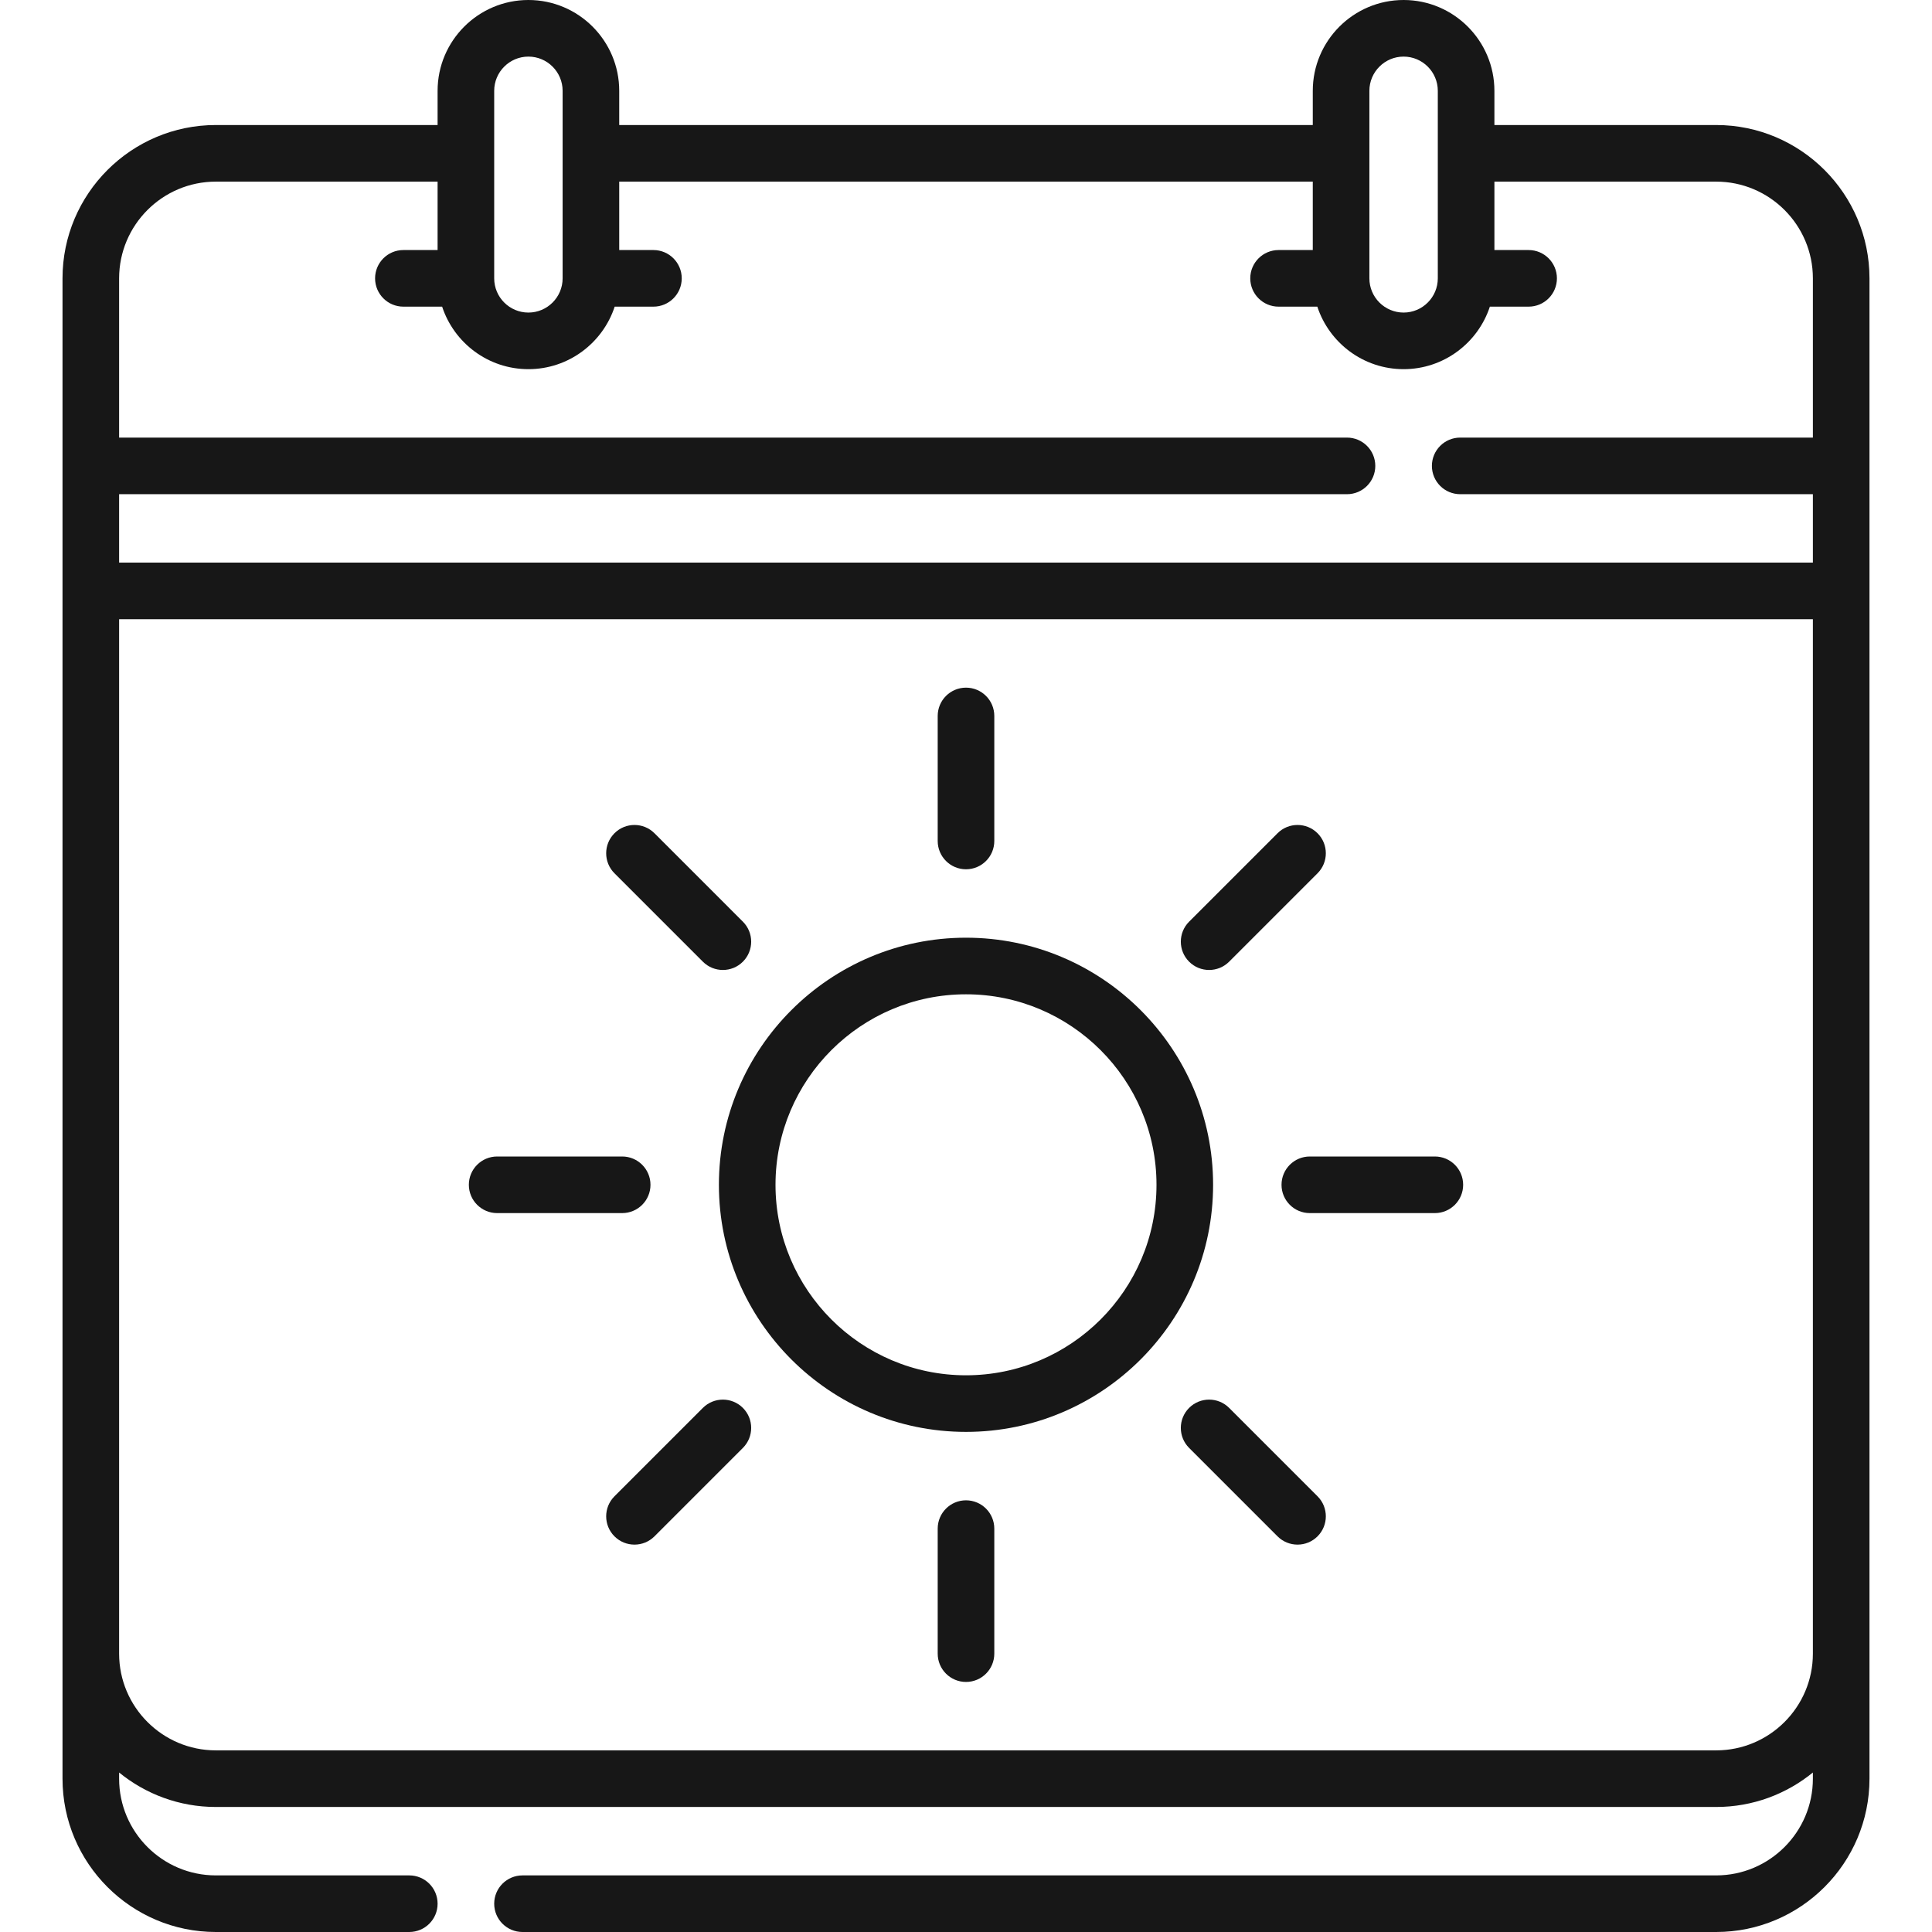
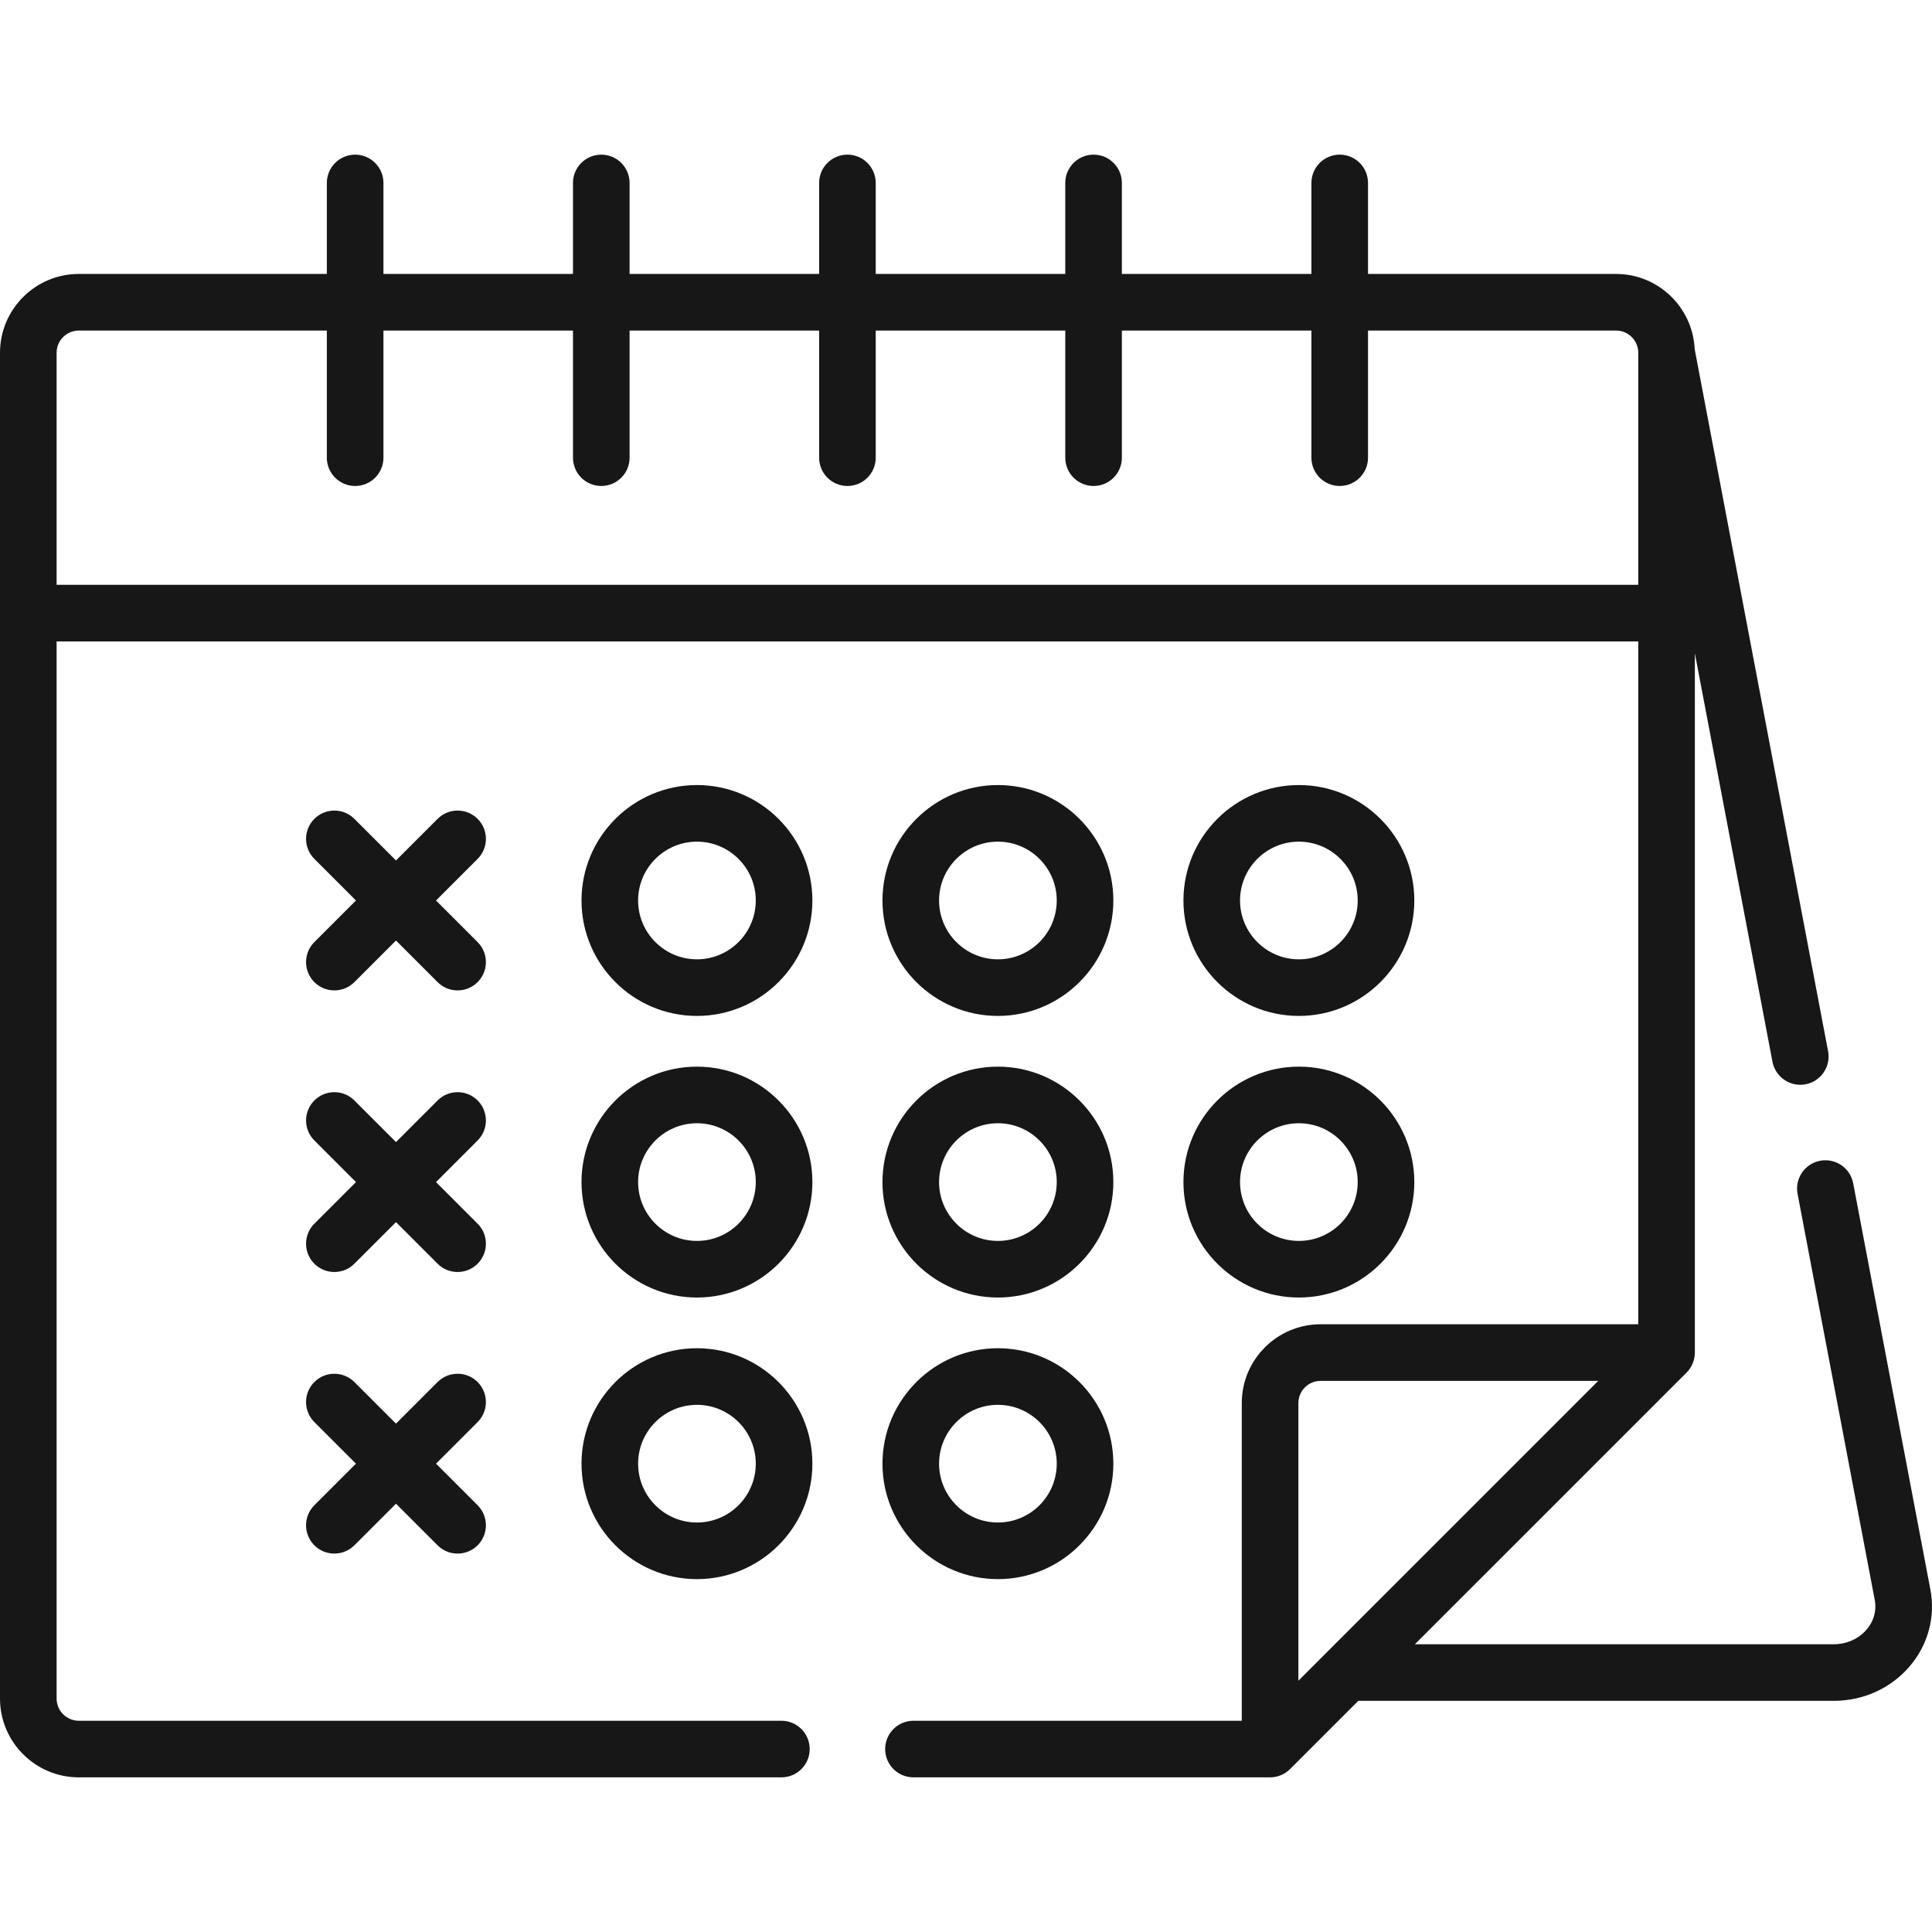
- <svg xmlns="http://www.w3.org/2000/svg" id="Capa_1" fill="#171717" height="512" viewBox="0 0 512 512" width="512">
+ <svg xmlns="http://www.w3.org/2000/svg" version="1.1" id="Capa_1" x="0px" y="0px" viewBox="0 0 512 512" fill="#171717" xml:space="preserve">
  <g>
-     <path d="m256 248.5c-36.108 0-65.483 29.376-65.483 65.483s29.376 65.483 65.483 65.483 65.483-29.376 65.483-65.483-29.375-65.483-65.483-65.483zm0 115.967c-27.836 0-50.483-22.647-50.483-50.483s22.647-50.483 50.483-50.483c27.837 0 50.483 22.647 50.483 50.483.001 27.836-22.646 50.483-50.483 50.483z" />
-     <path d="m256 230.367c4.143 0 7.5-3.358 7.5-7.5v-33.133c0-4.142-3.357-7.5-7.5-7.5-4.142 0-7.5 3.358-7.5 7.5v33.133c0 4.142 3.358 7.5 7.5 7.5z" />
-     <path d="m256 397.6c-4.142 0-7.5 3.358-7.5 7.5v33.133c0 4.142 3.358 7.5 7.5 7.5 4.143 0 7.5-3.358 7.5-7.5v-33.133c0-4.142-3.357-7.5-7.5-7.5z" />
-     <path d="m325.734 373.109c-2.93-2.929-7.678-2.929-10.607 0s-2.929 7.678 0 10.606l23.429 23.429c1.465 1.464 3.385 2.197 5.304 2.197s3.839-.732 5.304-2.197c2.929-2.929 2.929-7.678 0-10.606z" />
-     <path d="m172.384 313.983c0-4.142-3.358-7.5-7.5-7.5h-33.134c-4.142 0-7.5 3.358-7.5 7.5s3.358 7.5 7.5 7.5h33.133c4.143 0 7.501-3.357 7.501-7.5z" />
-     <path d="m380.25 306.483h-33.134c-4.143 0-7.5 3.358-7.5 7.5s3.357 7.5 7.5 7.5h33.134c4.143 0 7.5-3.358 7.5-7.5s-3.357-7.5-7.5-7.5z" />
-     <path d="m186.268 254.857c1.464 1.464 3.384 2.197 5.303 2.197s3.839-.732 5.303-2.197c2.929-2.929 2.929-7.678 0-10.606l-23.429-23.429c-2.929-2.929-7.678-2.929-10.606 0-2.929 2.929-2.929 7.678 0 10.606z" />
-     <path d="m186.268 373.109-23.429 23.429c-2.929 2.929-2.929 7.678 0 10.606 1.464 1.464 3.384 2.197 5.303 2.197s3.839-.732 5.303-2.197l23.429-23.429c2.929-2.929 2.929-7.678 0-10.606-2.928-2.928-7.677-2.928-10.606 0z" />
-     <path d="m320.43 257.054c1.919 0 3.839-.732 5.304-2.197l23.429-23.429c2.929-2.929 2.929-7.678 0-10.606-2.93-2.929-7.678-2.929-10.607 0l-23.429 23.429c-2.929 2.929-2.929 7.678 0 10.606 1.464 1.465 3.384 2.197 5.303 2.197z" />
-     <path d="m454.801 33.133h-58.768v-9.066c0-13.271-10.795-24.067-24.066-24.067s-24.066 10.796-24.066 24.067v9.066h-183.801v-9.066c0-13.271-10.796-24.067-24.067-24.067-13.27 0-24.066 10.796-24.066 24.067v9.066h-58.767c-22.405 0-40.633 18.228-40.633 40.632v397.602c0 22.406 18.228 40.633 40.633 40.633h51.268c4.142 0 7.5-3.358 7.5-7.5s-3.358-7.5-7.5-7.5h-51.268c-14.134 0-25.633-11.498-25.633-25.632v-1.635c6.998 5.705 15.921 9.134 25.633 9.134h397.601c9.711 0 18.634-3.429 25.632-9.134v1.635c0 14.134-11.498 25.632-25.632 25.632h-316.334c-4.142 0-7.5 3.358-7.5 7.5s3.358 7.5 7.5 7.5h316.334c22.404 0 40.632-18.227 40.632-40.632v-397.602c0-22.405-18.228-40.633-40.632-40.633zm-91.9-9.066c0-5 4.067-9.067 9.066-9.067s9.066 4.067 9.066 9.067v49.7c0 4.999-4.067 9.067-9.066 9.067s-9.066-4.067-9.066-9.067zm-231.934 0c0-5 4.067-9.067 9.066-9.067 5 0 9.067 4.067 9.067 9.067v49.7c0 4.999-4.067 9.067-9.067 9.067-4.999 0-9.066-4.067-9.066-9.067zm-73.767 24.066h58.767v18.133h-9.067c-4.142 0-7.5 3.358-7.5 7.5s3.358 7.5 7.5 7.5h10.27c3.16 9.608 12.212 16.567 22.864 16.567s19.704-6.959 22.864-16.567h10.269c4.142 0 7.5-3.358 7.5-7.5s-3.358-7.5-7.5-7.5h-9.067v-18.133h183.8v18.133h-9.067c-4.143 0-7.5 3.358-7.5 7.5s3.357 7.5 7.5 7.5h10.27c3.16 9.608 12.212 16.567 22.864 16.567s19.704-6.959 22.863-16.567h10.27c4.143 0 7.5-3.358 7.5-7.5s-3.357-7.5-7.5-7.5h-9.066v-18.133h58.768c14.134 0 25.632 11.499 25.632 25.632v42.201h-93.466c-4.143 0-7.5 3.358-7.5 7.5s3.357 7.5 7.5 7.5h93.466v18.134h-448.867v-18.133h325.4c4.143 0 7.5-3.358 7.5-7.5s-3.357-7.5-7.5-7.5h-325.4v-42.201c0-14.134 11.499-25.633 25.633-25.633zm397.601 415.733h-397.601c-14.134 0-25.633-11.499-25.633-25.632v-274.134h448.866v274.134c0 14.134-11.498 25.632-25.632 25.632z" />
+     <g>
+       <path d="M184.698,208.046c-16.869,0-30.593,13.724-30.593,30.593s13.724,30.593,30.593,30.593    c16.869,0,30.593-13.724,30.593-30.593S201.567,208.046,184.698,208.046z M184.698,254.231c-8.598,0-15.592-6.994-15.592-15.592    c0-8.598,6.994-15.592,15.592-15.592c8.597,0,15.592,6.994,15.592,15.592C200.29,247.236,193.295,254.231,184.698,254.231z" />
+     </g>
  </g>
+   <g>
+     <g>
+       <path d="M264.457,208.046c-16.869,0-30.594,13.724-30.594,30.593s13.725,30.593,30.594,30.593s30.593-13.724,30.593-30.593    S281.326,208.046,264.457,208.046z M264.457,254.231c-8.599,0-15.593-6.994-15.593-15.592s6.995-15.592,15.593-15.592    s15.592,6.994,15.592,15.592S273.054,254.231,264.457,254.231z" />
+     </g>
+   </g>
+   <g>
+     <g>
+       <path d="M344.216,208.046c-16.869,0-30.593,13.724-30.593,30.593s13.724,30.593,30.593,30.593s30.593-13.724,30.593-30.593    S361.084,208.046,344.216,208.046z M344.216,254.231c-8.598,0-15.592-6.994-15.592-15.592s6.995-15.592,15.592-15.592    c8.597,0,15.592,6.994,15.592,15.592S352.813,254.231,344.216,254.231z" />
+     </g>
+   </g>
+   <g>
+     <g>
+       <path d="M184.698,282.671c-16.869,0-30.593,13.724-30.593,30.593c0,16.869,13.724,30.593,30.593,30.593    c16.869,0,30.593-13.724,30.593-30.593C215.291,296.395,201.567,282.671,184.698,282.671z M184.698,328.856    c-8.598,0-15.592-6.994-15.592-15.592c0-8.598,6.994-15.592,15.592-15.592c8.597,0,15.592,6.994,15.592,15.592    C200.29,321.862,193.295,328.856,184.698,328.856z" />
+     </g>
+   </g>
+   <g>
+     <g>
+       <path d="M344.216,282.671c-16.869,0-30.593,13.724-30.593,30.593c0,16.869,13.724,30.593,30.593,30.593    s30.593-13.724,30.593-30.593C374.808,296.395,361.084,282.671,344.216,282.671z M344.216,328.856    c-8.598,0-15.592-6.994-15.592-15.592c0-8.598,6.995-15.592,15.592-15.592c8.597,0,15.592,6.994,15.592,15.592    C359.807,321.862,352.813,328.856,344.216,328.856z" />
+     </g>
+   </g>
+   <g>
+     <g>
+       <path d="M264.457,282.671c-16.869,0-30.594,13.724-30.594,30.593c0,16.869,13.725,30.593,30.594,30.593    s30.593-13.724,30.593-30.593C295.05,296.395,281.326,282.671,264.457,282.671z M264.457,328.856    c-8.599,0-15.593-6.994-15.593-15.592c0-8.598,6.995-15.592,15.593-15.592s15.592,6.994,15.592,15.592    C280.049,321.862,273.054,328.856,264.457,328.856z" />
+     </g>
+   </g>
+   <g>
+     <g>
+       <path d="M264.457,357.296c-16.869,0-30.593,13.725-30.593,30.594s13.724,30.593,30.593,30.593s30.593-13.724,30.593-30.593    S281.326,357.296,264.457,357.296z M264.457,403.481c-8.599,0-15.593-6.994-15.593-15.592c0.001-8.597,6.995-15.593,15.593-15.593    s15.592,6.994,15.592,15.593C280.049,396.487,273.054,403.481,264.457,403.481z" />
+     </g>
+   </g>
+   <g>
+     <g>
+       <path d="M184.698,357.296c-16.869,0-30.593,13.725-30.593,30.594s13.724,30.593,30.593,30.593    c16.869,0,30.593-13.724,30.593-30.593S201.567,357.296,184.698,357.296z M184.698,403.481c-8.598,0-15.592-6.994-15.592-15.592    c0-8.598,6.994-15.593,15.592-15.593c8.597,0,15.592,6.994,15.592,15.593C200.289,396.487,193.295,403.481,184.698,403.481z" />
+     </g>
+   </g>
+   <g>
+     <g>
+       <path d="M115.548,238.64l11.026-11.026c2.929-2.929,2.929-7.677-0.001-10.607c-2.928-2.928-7.677-2.929-10.607,0.001    l-11.025,11.025l-11.025-11.025c-2.929-2.929-7.678-2.93-10.607-0.001c-2.93,2.93-2.93,7.678-0.001,10.607l11.026,11.026    l-11.026,11.026c-2.931,2.928-2.931,7.676-0.001,10.607c1.464,1.464,3.384,2.196,5.303,2.196s3.839-0.732,5.304-2.197    l11.025-11.025l11.025,11.025c1.465,1.465,3.384,2.197,5.304,2.197c1.919,0,3.839-0.732,5.303-2.196    c2.93-2.93,2.93-7.678,0.001-10.607L115.548,238.64z" />
+     </g>
+   </g>
+   <g>
+     <g>
+       <path d="M115.548,313.265l11.026-11.026c2.929-2.929,2.929-7.677-0.001-10.607c-2.928-2.928-7.677-2.929-10.607,0.001    l-11.025,11.025l-11.025-11.025c-2.929-2.93-7.678-2.929-10.607-0.001c-2.93,2.93-2.93,7.678-0.001,10.607l11.026,11.026    l-11.026,11.026c-2.931,2.928-2.931,7.676-0.001,10.607c1.464,1.464,3.384,2.196,5.303,2.196s3.839-0.732,5.304-2.197    l11.025-11.025l11.025,11.025c1.465,1.465,3.384,2.197,5.304,2.197c1.919,0,3.839-0.732,5.303-2.196    c2.93-2.93,2.93-7.678,0.001-10.607L115.548,313.265z" />
+     </g>
+   </g>
+   <g>
+     <g>
+       <path d="M126.573,398.913l-11.025-11.025l11.025-11.025c2.927-2.929,2.927-7.677-0.002-10.608c-2.93-2.928-7.678-2.928-10.608,0    l-11.025,11.025l-11.025-11.025c-2.93-2.928-7.678-2.928-10.608,0c-2.929,2.93-2.929,7.678,0,10.608l11.025,11.025l-11.025,11.025    c-2.929,2.93-2.929,7.678,0,10.608c1.465,1.464,3.385,2.196,5.304,2.196c1.919,0,3.839-0.732,5.304-2.196l11.025-11.025    l11.025,11.025c1.465,1.464,3.385,2.196,5.304,2.196s3.839-0.732,5.304-2.196C129.502,406.59,129.502,401.842,126.573,398.913z" />
+     </g>
+   </g>
+   <g>
+     <g>
+       <path d="M511.569,421.227l-20.455-107.645c-0.773-4.069-4.708-6.741-8.77-5.968c-4.069,0.773-6.741,4.699-5.968,8.77    l20.455,107.645c1.144,6.025-3.943,11.712-10.872,11.712h-110.99l71.99-71.989c1.317-1.317,2.196-3.241,2.196-5.304V173.133    l20.569,108.248c0.773,4.069,4.703,6.742,8.769,5.968c4.069-0.773,6.741-4.699,5.968-8.77L449.106,92.522    c-0.509-11.069-9.647-19.923-20.838-19.923h-65.73V48.482c0-4.143-3.357-7.5-7.5-7.5c-4.143,0-7.5,3.357-7.5,7.5v24.116h-50.23    V48.482c0-4.143-3.357-7.5-7.5-7.5s-7.5,3.357-7.5,7.5v24.116h-50.231V48.482c0-4.143-3.357-7.5-7.5-7.5s-7.5,3.357-7.5,7.5    v24.116h-50.23V48.482c0-4.143-3.357-7.5-7.5-7.5s-7.5,3.357-7.5,7.5v24.116h-50.23V48.482c0-4.143-3.357-7.5-7.5-7.5    c-4.143,0-7.5,3.357-7.5,7.5v24.116H20.887C9.37,72.599,0,81.968,0,93.486v356.646c0,11.517,9.37,20.886,20.887,20.886h186.19    c4.143,0,7.5-3.357,7.5-7.5s-3.357-7.5-7.5-7.5H20.887c-3.245,0-5.886-2.64-5.886-5.885V169.981h419.154v180.964h-84.186    c-11.517,0-20.886,9.37-20.886,20.887v84.185h-87.005c-4.143,0-7.5,3.357-7.5,7.5c0,4.143,3.357,7.5,7.5,7.5h94.505    c1.935,0,3.875-0.767,5.304-2.196l18.08-18.08H485.96C502.25,450.741,514.483,436.559,511.569,421.227z M15.001,154.98V93.486    c0-3.245,2.641-5.886,5.886-5.886h65.73v33.69c0,4.143,3.357,7.5,7.5,7.5c4.143,0,7.5-3.357,7.5-7.5v-33.69h50.23v33.69    c0,4.143,3.357,7.5,7.5,7.5s7.5-3.357,7.5-7.5v-33.69h50.23v33.69c0,4.143,3.357,7.5,7.5,7.5s7.5-3.357,7.5-7.5v-33.69h50.231    v33.69c0,4.143,3.357,7.5,7.5,7.5s7.5-3.357,7.5-7.5v-33.69h50.23v33.69c0,4.143,3.357,7.5,7.5,7.5c4.143,0,7.5-3.357,7.5-7.5    v-33.69h65.73c3.245,0,5.886,2.641,5.886,5.886v61.495H15.001z M344.083,445.41v-73.577c0-3.245,2.64-5.886,5.885-5.886h73.578    C416.041,373.453,351.604,437.889,344.083,445.41z" />
+     </g>
+   </g>
+   <g>
+ </g>
+   <g>
+ </g>
+   <g>
+ </g>
+   <g>
+ </g>
+   <g>
+ </g>
+   <g>
+ </g>
+   <g>
+ </g>
+   <g>
+ </g>
+   <g>
+ </g>
+   <g>
+ </g>
+   <g>
+ </g>
+   <g>
+ </g>
+   <g>
+ </g>
+   <g>
+ </g>
+   <g>
+ </g>
</svg>
